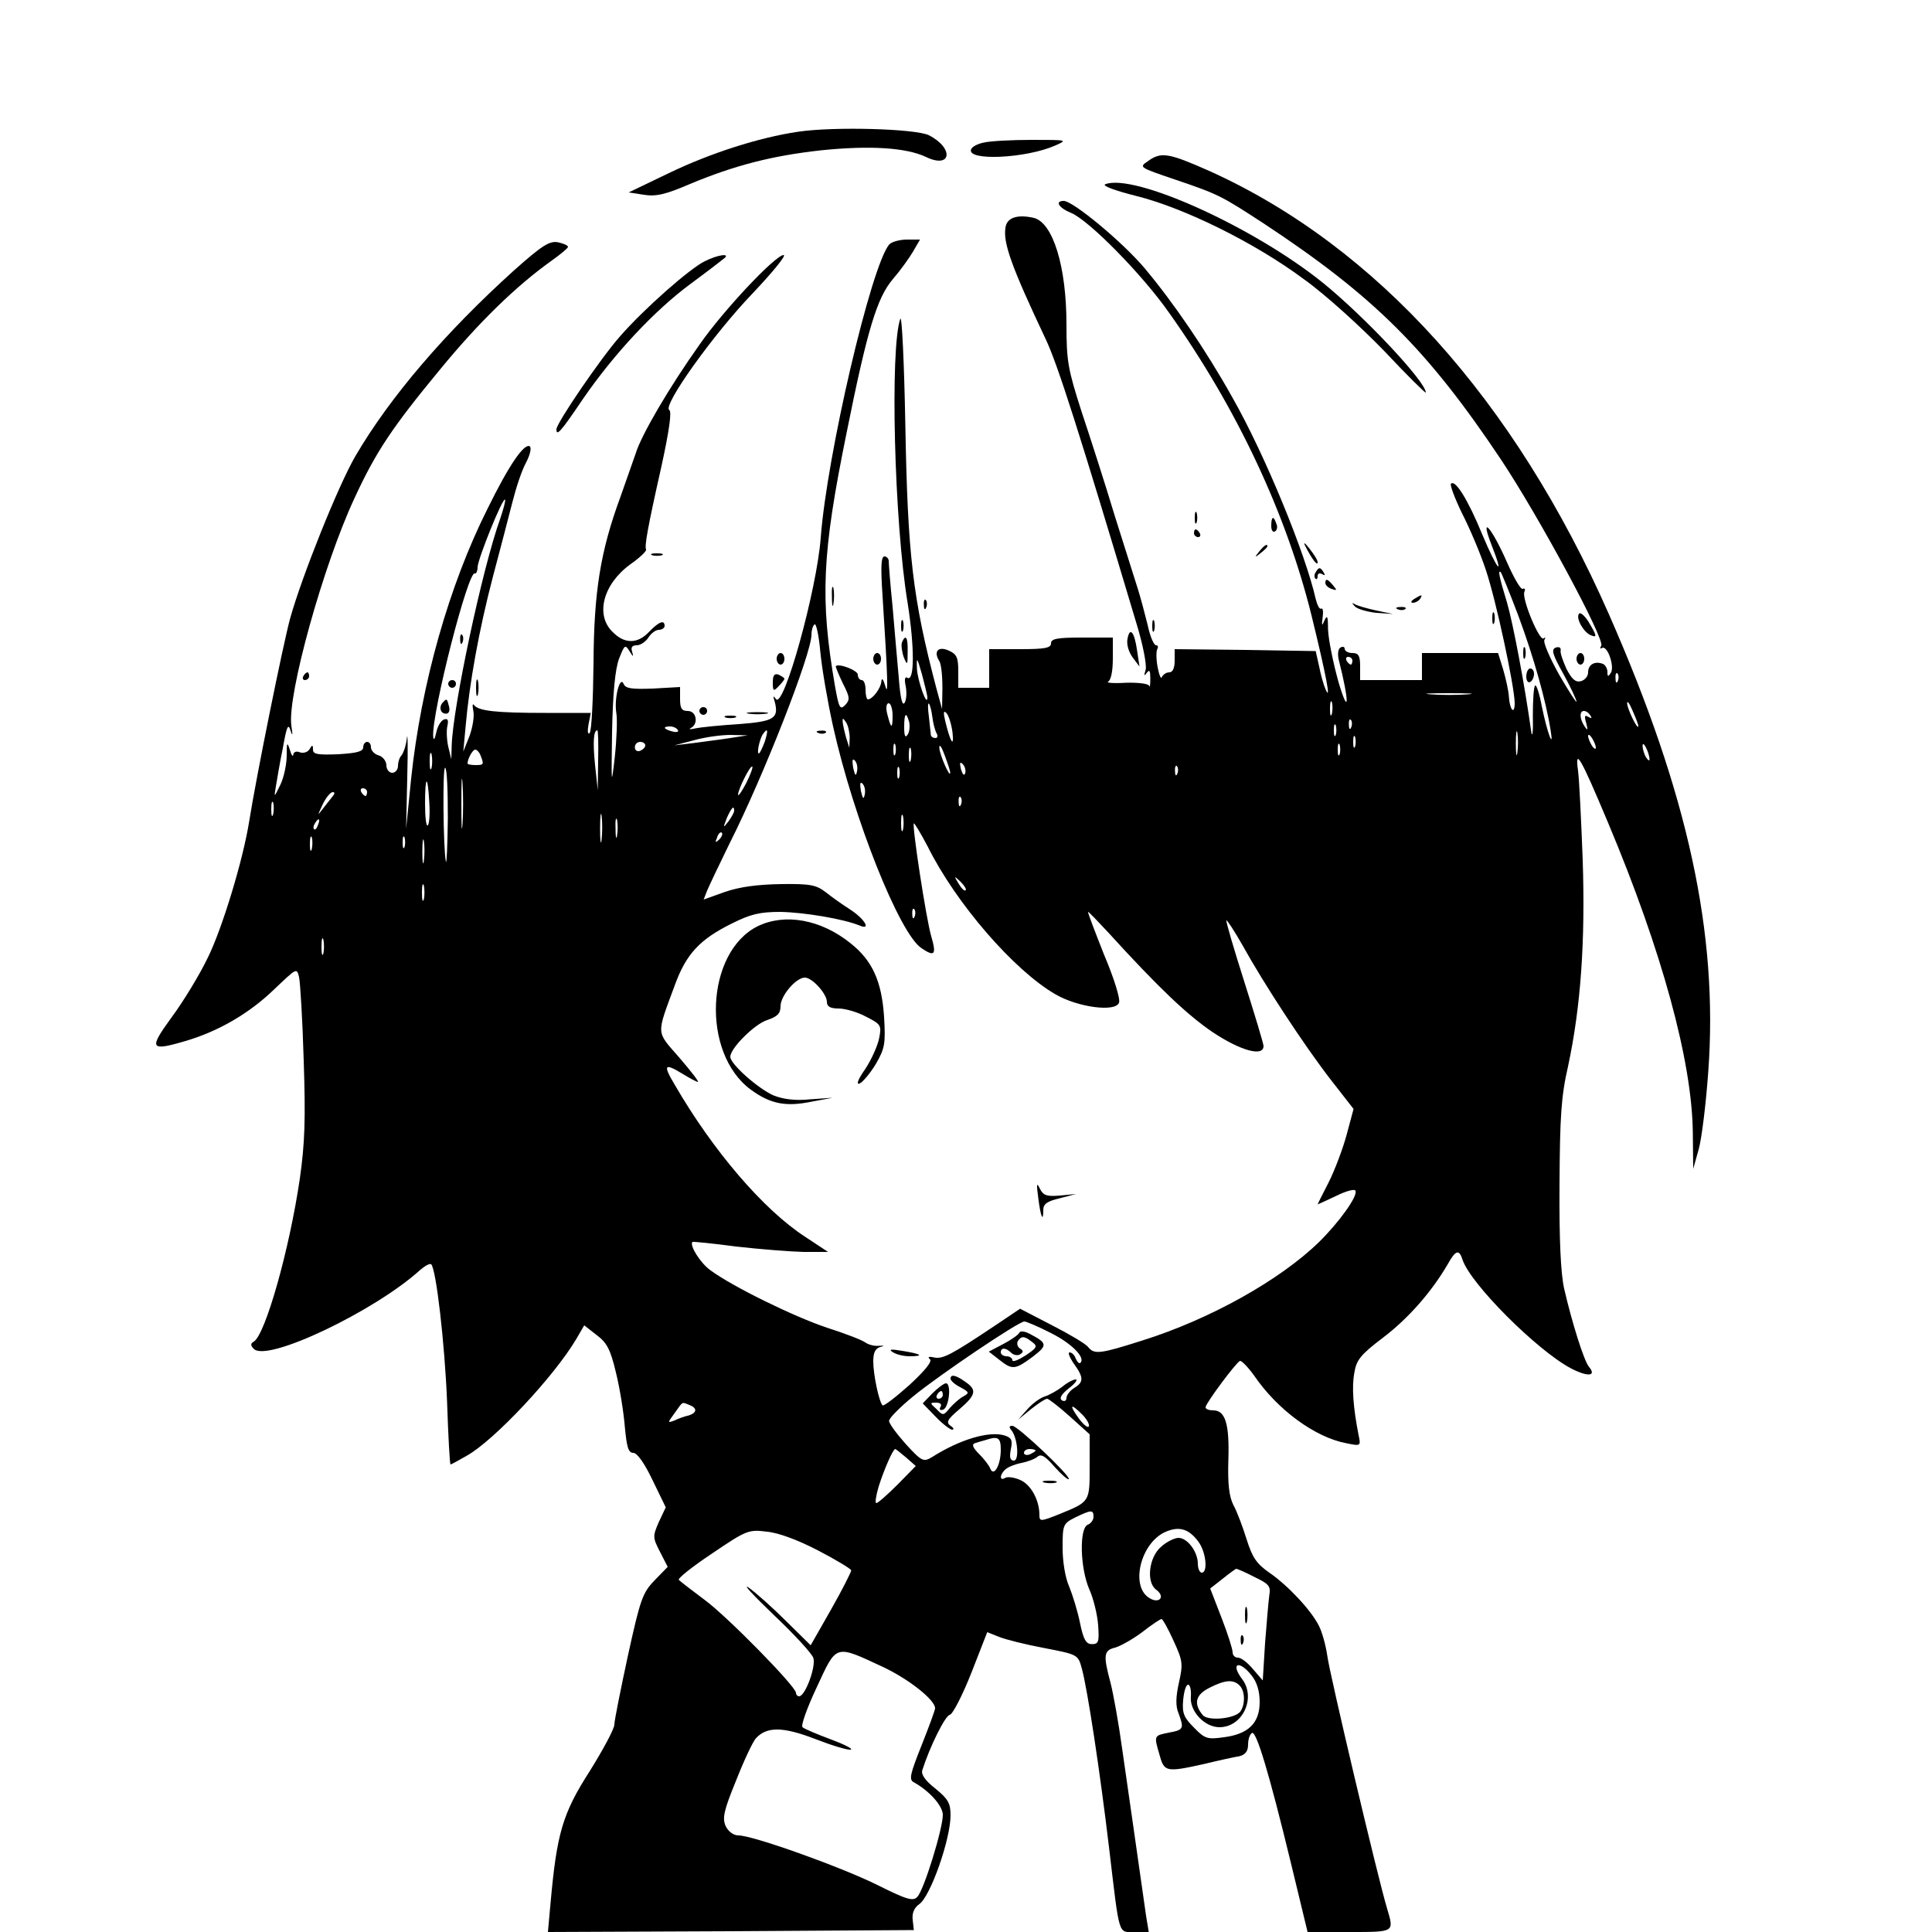
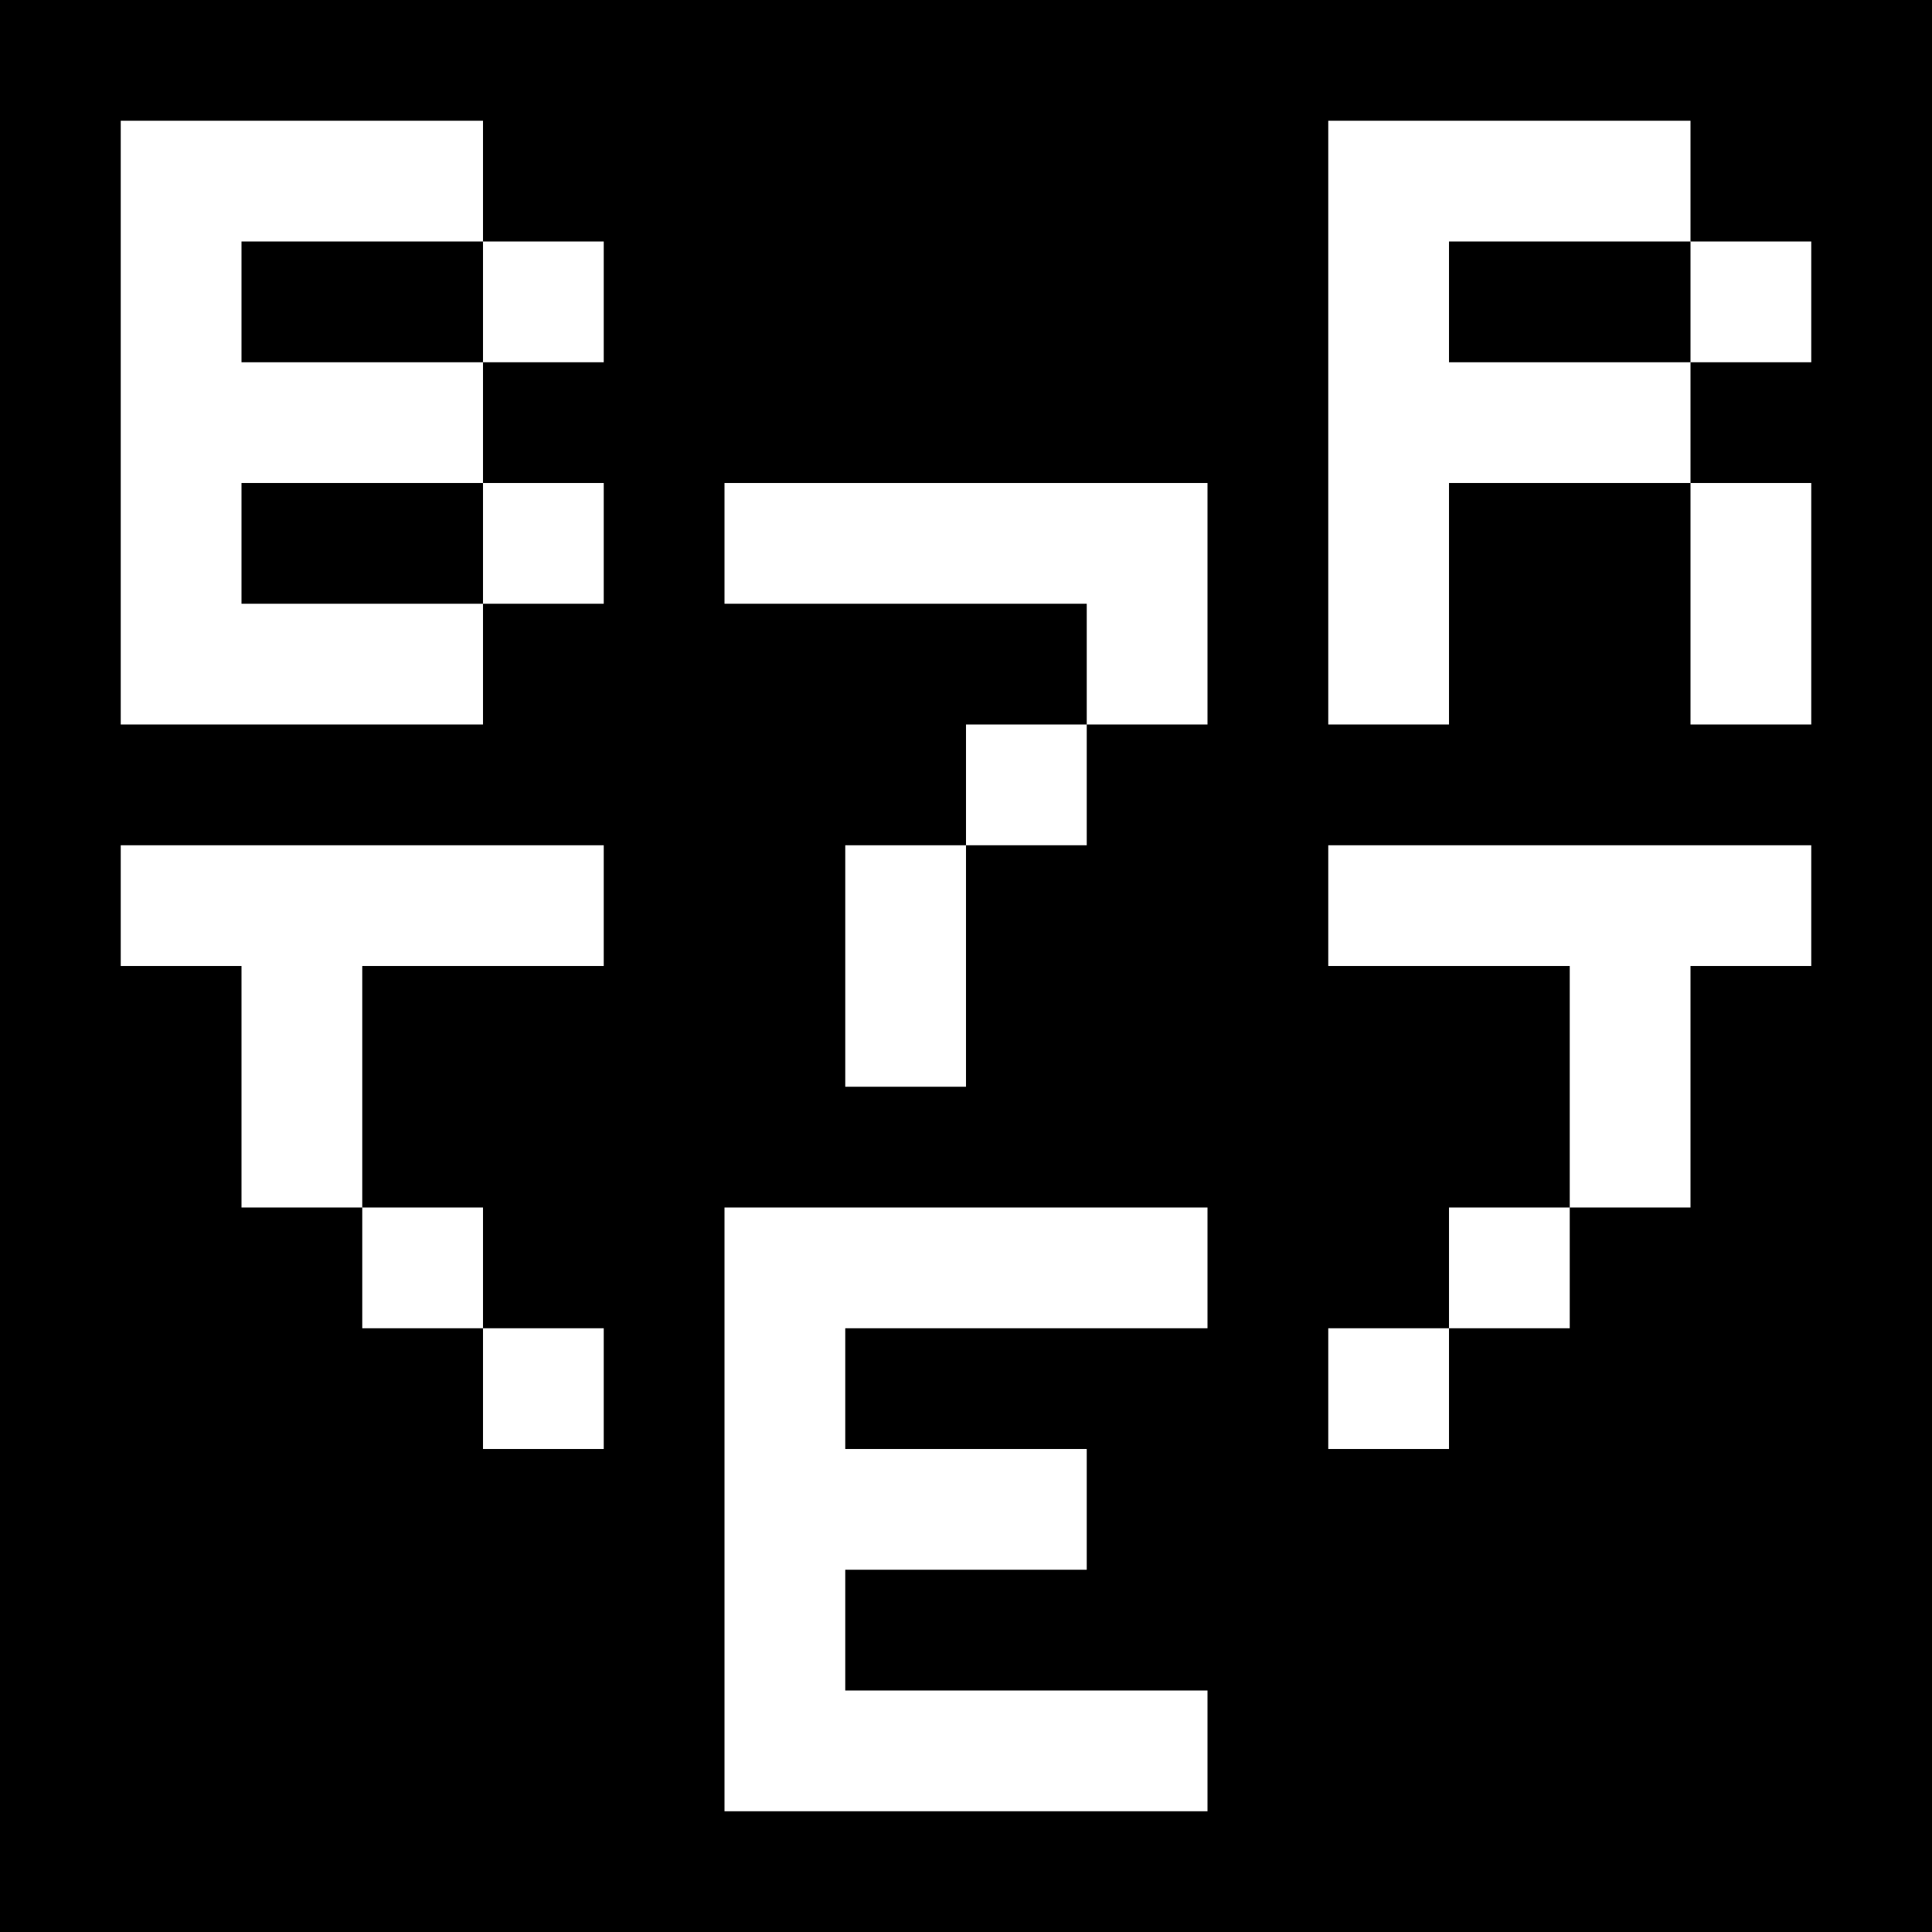
- <svg xmlns="http://www.w3.org/2000/svg" version="1.0" width="500pt" height="500pt" viewBox="0 0 500 500" preserveAspectRatio="xMidYMid meet">
-   <g transform="translate(0,500) scale(0.1,-0.1)" fill="#000000" stroke="none">
-     <path d="M2065 4659 c-101 -15 -226 -55 -334 -107 l-104 -50 39 -6 c31 -5 55 0 120 28 115 48 212 73 339 87 126 13 220 7 271 -17 66 -32 74 22 8 56 -35 17 -246 23 -339 9z" />
-     <path d="M2546 4631 c-16 -3 -31 -11 -33 -18 -10 -30 141 -23 217 10 34 15 33 15 -60 15 -52 0 -108 -3 -124 -7z" />
-     <path d="M2971 4583 c-24 -16 -23 -16 71 -48 112 -38 119 -42 228 -113 285 -188 424 -326 615 -612 99 -149 269 -465 259 -481 -4 -7 -3 -9 2 -6 14 8 33 -48 23 -64 -7 -11 -9 -11 -9 2 0 9 -6 19 -12 21 -21 8 -38 -2 -38 -22 0 -10 -8 -20 -19 -23 -14 -3 -23 5 -37 32 -9 20 -17 42 -15 48 1 7 -4 10 -13 7 -12 -5 -8 -18 20 -68 19 -35 34 -67 34 -72 0 -4 -20 27 -45 70 -24 43 -42 84 -38 90 3 6 3 8 -2 4 -10 -10 -57 102 -50 120 3 7 1 11 -4 8 -5 -3 -23 28 -41 69 -39 89 -72 127 -40 45 35 -89 15 -66 -24 27 -37 90 -70 143 -81 131 -3 -3 10 -38 29 -77 20 -39 48 -105 62 -148 26 -78 73 -297 74 -342 0 -33 -13 -18 -15 16 -1 16 -8 47 -15 71 l-13 42 -99 0 -98 0 0 -35 0 -35 -80 0 -80 0 0 35 c0 28 -4 35 -20 35 -11 0 -20 5 -20 11 0 5 -5 7 -11 3 -6 -3 -8 -17 -4 -33 27 -106 27 -150 -1 -56 -14 50 -26 110 -27 135 0 34 -2 40 -9 25 -7 -17 -8 -15 -5 7 2 15 1 25 -4 23 -4 -3 -10 9 -14 25 -26 116 -131 373 -216 522 -68 122 -153 246 -226 333 -57 68 -186 175 -210 175 -24 0 -13 -18 19 -31 46 -19 184 -159 254 -259 176 -248 303 -520 368 -782 39 -159 51 -225 37 -193 -5 11 -13 38 -17 60 l-9 40 -182 3 -183 2 0 -30 c0 -19 -5 -30 -14 -30 -8 0 -16 -6 -19 -12 -2 -7 -7 4 -11 25 -4 20 -4 42 -1 47 3 6 2 10 -3 10 -6 0 -16 24 -22 53 -7 28 -18 70 -25 92 -7 22 -34 108 -60 190 -25 83 -64 204 -86 270 -35 109 -39 130 -39 225 0 151 -35 263 -84 276 -43 10 -71 1 -74 -26 -6 -39 16 -101 103 -285 32 -66 90 -250 236 -738 17 -55 27 -108 24 -120 -5 -16 -4 -18 3 -8 7 9 9 5 9 -15 0 -16 -1 -24 -3 -19 -2 6 -30 9 -61 8 -32 -2 -52 0 -45 3 7 4 12 26 12 60 l0 54 -80 0 c-64 0 -80 -3 -80 -15 0 -12 -16 -15 -80 -15 l-80 0 0 -50 0 -50 -40 0 -40 0 0 43 c0 35 -4 44 -24 53 -28 13 -41 -2 -25 -27 5 -8 8 -39 8 -69 l-1 -55 -15 55 c-61 232 -74 344 -80 680 -3 162 -9 286 -13 275 -27 -75 -16 -525 19 -736 18 -114 18 -205 -1 -193 -6 4 -8 -4 -4 -22 3 -16 2 -35 -3 -43 -6 -9 -11 13 -15 65 -4 43 -11 126 -16 184 -6 58 -10 111 -10 118 0 6 -5 12 -11 12 -9 0 -10 -28 -5 -102 14 -217 15 -264 7 -233 -5 17 -9 22 -10 12 -1 -18 -23 -47 -35 -47 -3 0 -6 11 -6 25 0 14 -4 25 -10 25 -5 0 -10 6 -10 14 0 11 -49 30 -57 22 -1 -1 7 -21 18 -44 19 -37 19 -43 6 -57 -13 -13 -16 -7 -26 49 -39 226 -34 342 30 656 54 269 79 350 120 398 19 22 42 54 52 71 l18 31 -34 0 c-19 0 -40 -6 -46 -13 -47 -57 -161 -545 -177 -759 -10 -134 -96 -445 -116 -417 -7 10 -8 8 -3 -7 11 -43 -1 -51 -93 -58 -48 -3 -98 -8 -112 -11 -14 -3 -19 -3 -12 1 20 10 15 44 -8 44 -16 0 -20 7 -20 31 l0 31 -70 -4 c-55 -2 -71 0 -76 12 -10 23 -25 -38 -19 -75 3 -16 1 -68 -4 -115 -9 -78 -9 -73 -7 65 2 102 8 163 18 190 14 36 16 38 27 20 10 -16 11 -16 7 -2 -4 12 0 17 12 17 9 0 23 9 30 20 7 11 19 20 27 20 8 0 15 5 15 10 0 17 -15 11 -40 -15 -30 -32 -64 -32 -95 0 -45 44 -24 124 47 175 24 17 42 34 40 38 -4 9 3 52 40 216 20 92 27 141 20 145 -18 11 115 197 216 302 52 55 88 99 80 99 -21 0 -155 -142 -217 -231 -79 -111 -152 -236 -166 -283 -8 -22 -25 -72 -39 -111 -52 -141 -69 -245 -70 -432 -1 -94 -5 -175 -10 -180 -5 -5 -6 5 -3 22 l6 30 -117 0 c-128 0 -173 5 -185 20 -4 6 -5 -1 -2 -15 3 -14 -2 -43 -10 -65 l-16 -40 6 65 c10 114 35 251 70 385 19 72 42 159 51 195 9 36 24 82 35 102 11 21 15 39 10 43 -15 8 -54 -49 -109 -161 -100 -199 -172 -454 -198 -699 l-13 -130 3 135 c2 74 1 119 -1 100 -2 -19 -9 -39 -14 -45 -5 -5 -9 -17 -9 -27 0 -10 -7 -18 -15 -18 -8 0 -15 9 -15 19 0 11 -9 23 -20 26 -11 3 -20 13 -20 21 0 8 -4 14 -10 14 -5 0 -10 -6 -10 -14 0 -11 -17 -15 -65 -18 -53 -2 -65 0 -65 12 0 13 -2 13 -9 1 -5 -8 -16 -11 -25 -8 -9 4 -16 1 -17 -6 -1 -7 -5 -1 -9 13 -7 21 -8 19 -8 -15 0 -22 -7 -56 -16 -75 -17 -35 -17 -35 -12 -5 3 17 10 61 18 99 10 57 14 65 20 45 5 -16 6 -12 2 13 -11 79 83 417 164 590 55 119 97 182 221 332 101 123 197 216 288 281 24 17 43 33 43 36 0 4 -12 9 -26 12 -22 4 -41 -8 -114 -73 -176 -159 -320 -326 -410 -480 -44 -75 -139 -312 -169 -420 -18 -65 -88 -411 -106 -525 -16 -101 -70 -278 -107 -353 -22 -46 -65 -116 -94 -155 -59 -81 -56 -88 33 -62 87 25 168 72 233 135 58 55 58 56 64 31 3 -14 9 -111 12 -216 5 -152 3 -213 -10 -305 -27 -184 -89 -403 -119 -422 -9 -5 -9 -10 0 -19 35 -35 313 98 430 204 13 11 25 18 29 15 13 -14 35 -206 41 -355 3 -90 7 -163 9 -163 2 0 20 10 41 22 72 40 227 206 284 302 l21 36 32 -25 c27 -20 36 -38 50 -97 10 -40 20 -103 23 -140 5 -53 9 -68 22 -68 10 0 29 -27 50 -71 l34 -70 -18 -38 c-16 -37 -16 -40 3 -77 l20 -39 -34 -35 c-31 -32 -37 -49 -69 -195 -19 -88 -35 -168 -35 -178 0 -11 -29 -65 -64 -121 -70 -109 -85 -161 -101 -339 l-7 -77 473 2 474 3 -3 27 c-2 17 4 31 17 40 29 20 81 168 81 230 0 31 -6 42 -39 69 -26 20 -38 37 -34 48 19 60 59 141 71 143 8 2 33 51 56 109 l41 105 30 -12 c17 -7 69 -20 117 -29 88 -17 88 -17 98 -54 15 -56 47 -268 70 -461 28 -235 23 -220 66 -220 l37 0 -7 42 c-18 128 -47 328 -62 433 -9 66 -23 143 -30 170 -19 71 -18 84 12 91 14 4 46 22 70 40 24 19 47 34 50 34 3 0 17 -25 31 -56 24 -52 25 -60 14 -109 -8 -36 -9 -60 -1 -79 15 -40 13 -43 -25 -50 -39 -8 -39 -7 -24 -58 12 -44 17 -45 116 -23 37 9 78 18 91 20 15 4 22 13 22 30 0 13 4 26 10 30 11 7 44 -102 101 -337 l43 -178 108 0 c118 0 116 -1 98 60 -23 75 -149 608 -155 655 -4 28 -14 63 -22 78 -20 40 -80 104 -128 137 -33 23 -44 39 -59 87 -10 32 -25 72 -34 88 -11 22 -15 54 -13 117 3 93 -8 128 -39 128 -11 0 -20 3 -20 8 0 10 79 116 89 120 4 1 20 -15 36 -37 61 -90 159 -161 239 -176 38 -8 38 -7 32 21 -14 71 -18 125 -11 161 5 33 16 47 74 91 66 50 126 119 167 189 21 38 30 41 39 13 20 -62 192 -234 280 -281 44 -23 68 -21 47 4 -13 16 -44 115 -64 202 -9 40 -13 129 -12 270 1 173 4 227 22 305 33 154 45 323 38 535 -4 105 -9 208 -12 230 -9 63 7 34 78 -135 139 -331 217 -616 219 -801 l1 -94 14 50 c8 28 19 118 25 202 26 356 -52 717 -257 1183 -245 556 -602 952 -1033 1147 -106 47 -126 51 -160 26z m-1676 -924 c-47 -130 -123 -489 -126 -588 l-1 -36 -8 33 c-4 18 -5 43 -2 54 3 15 1 19 -9 16 -8 -3 -17 -18 -20 -34 -4 -18 -7 -22 -8 -9 -3 63 91 431 108 421 3 -2 7 6 7 17 2 24 65 180 71 174 2 -2 -4 -24 -12 -48z m2635 -254 c39 -105 71 -219 83 -295 9 -54 -9 -6 -23 63 -6 32 -14 56 -17 53 -4 -3 -6 -39 -6 -78 1 -40 -1 -59 -4 -43 -17 122 -47 281 -63 336 -20 65 -24 86 -16 78 2 -2 23 -53 46 -114z m-1774 -285 c53 -238 172 -537 229 -574 34 -23 39 -17 25 31 -13 44 -50 286 -45 292 2 1 18 -26 36 -60 73 -147 223 -320 330 -382 58 -34 156 -47 165 -22 4 9 -13 64 -39 125 -24 61 -43 110 -41 110 2 0 25 -24 51 -52 132 -145 205 -214 271 -259 72 -48 132 -65 132 -36 0 6 -23 82 -50 167 -27 85 -48 156 -46 158 2 1 21 -28 42 -65 56 -101 159 -258 227 -346 l60 -77 -18 -67 c-10 -37 -31 -92 -46 -122 -16 -31 -29 -57 -29 -58 0 0 21 9 48 22 26 13 49 19 50 13 6 -14 -43 -82 -95 -133 -101 -98 -281 -199 -456 -254 -110 -35 -125 -37 -141 -17 -6 8 -48 33 -93 56 l-83 43 -67 -45 c-111 -74 -133 -86 -156 -81 -13 3 -17 1 -11 -4 8 -5 -9 -27 -52 -67 -36 -32 -67 -56 -70 -53 -9 9 -24 79 -24 114 0 22 5 33 18 37 12 3 11 4 -4 3 -11 -1 -27 3 -35 9 -8 6 -52 23 -99 38 -84 28 -244 106 -302 149 -26 19 -54 64 -46 73 2 1 53 -4 113 -12 61 -7 139 -13 174 -14 l64 0 -59 39 c-108 70 -239 223 -338 394 -31 52 -27 57 22 27 18 -11 35 -20 38 -20 4 0 -18 28 -48 63 -61 70 -60 56 -11 189 29 79 64 117 147 158 48 24 72 30 125 30 62 -1 163 -18 205 -35 32 -14 14 17 -25 42 -19 12 -47 32 -62 44 -25 19 -40 22 -116 21 -60 -1 -106 -7 -144 -20 l-56 -20 9 23 c5 12 31 67 58 122 88 174 212 491 212 540 0 11 3 23 8 27 4 4 11 -27 15 -71 4 -43 19 -130 33 -193z m244 75 c0 -28 -26 45 -27 75 -1 31 0 30 13 -15 7 -27 14 -54 14 -60z m1100 95 c0 -5 -2 -10 -4 -10 -3 0 -8 5 -11 10 -3 6 -1 10 4 10 6 0 11 -4 11 -10z m687 -52 c-3 -8 -6 -5 -6 6 -1 11 2 17 5 13 3 -3 4 -12 1 -19z m-389 -35 c-27 -2 -69 -2 -95 0 -27 2 -5 3 47 3 52 0 74 -1 48 -3z m-351 -50 c-3 -10 -5 -4 -5 12 0 17 2 24 5 18 2 -7 2 -21 0 -30z m793 -32 c-1 -13 -29 45 -29 59 0 8 6 0 14 -19 8 -18 15 -36 15 -40z m-1930 27 c0 -36 -4 -35 -14 5 -4 16 -2 27 4 27 5 0 10 -14 10 -32z m103 -4 c2 -17 7 -35 11 -42 4 -7 2 -12 -3 -12 -6 0 -11 3 -12 8 0 4 -3 25 -5 47 -3 21 -3 37 0 34 3 -3 7 -19 9 -35z m52 -39 c5 -43 -6 -25 -19 30 -5 21 -4 27 3 20 6 -6 13 -28 16 -50z m1651 43 c5 -7 3 -8 -6 -3 -9 6 -10 1 -5 -16 5 -19 4 -21 -4 -9 -13 19 -14 40 -2 40 6 0 13 -5 17 -12z m-1763 -17 c2 -10 1 -25 -4 -32 -6 -10 -9 -4 -9 19 0 36 5 42 13 13z m-154 -41 l-1 -25 -8 25 c-4 14 -8 32 -9 40 -1 13 0 13 9 0 5 -8 9 -26 9 -40z m1298 28 c-3 -8 -6 -5 -6 6 -1 11 2 17 5 13 3 -3 4 -12 1 -19z m-40 -20 c-3 -7 -5 -2 -5 12 0 14 2 19 5 13 2 -7 2 -19 0 -25z m-1703 13 c4 -5 -3 -7 -14 -4 -23 6 -26 13 -6 13 8 0 17 -4 20 -9z m2173 -58 c-2 -16 -4 -5 -4 22 0 28 2 40 4 28 2 -13 2 -35 0 -50z m-2379 -20 l-1 -78 -7 65 c-6 60 -4 90 6 90 2 0 3 -35 2 -77z m431 47 c-6 -16 -13 -30 -15 -30 -6 0 1 33 9 48 14 21 16 13 6 -18z m-89 10 c-25 -4 -67 -9 -95 -13 l-50 -6 50 13 c28 8 70 14 95 14 l45 -1 -45 -7z m1617 -22 c-3 -7 -5 -2 -5 12 0 14 2 19 5 13 2 -7 2 -19 0 -25z m623 -3 c0 -5 -5 -3 -10 5 -5 8 -10 20 -10 25 0 6 5 3 10 -5 5 -8 10 -19 10 -25z m-2460 6 c0 -5 -6 -11 -13 -14 -8 -3 -14 1 -14 9 0 8 6 14 14 14 7 0 13 -4 13 -9z m647 -23 c-3 -7 -5 -2 -5 12 0 14 2 19 5 13 2 -7 2 -19 0 -25z m142 -48 c0 -15 -28 48 -28 65 0 11 6 2 14 -20 8 -22 15 -42 14 -45z m1008 48 c-3 -7 -5 -2 -5 12 0 14 2 19 5 13 2 -7 2 -19 0 -25z m802 -13 c0 -5 -4 -3 -9 5 -5 8 -9 22 -9 30 0 16 17 -16 18 -35z m-1912 -2 c-3 -10 -5 -4 -5 12 0 17 2 24 5 18 2 -7 2 -21 0 -30z m-1240 -20 c-3 -10 -5 -2 -5 17 0 19 2 27 5 18 2 -10 2 -26 0 -35z m127 31 c9 -23 8 -24 -14 -24 -11 0 -20 2 -20 4 0 12 13 36 20 36 4 0 11 -7 14 -16z m974 -40 c-3 -14 -5 -12 -10 9 -3 19 -2 25 4 19 6 -6 8 -18 6 -28z m280 -5 c-3 -8 -7 -3 -11 10 -4 17 -3 21 5 13 5 -5 8 -16 6 -23z m-1339 -117 c-1 -70 -3 -120 -5 -112 -7 32 -9 248 -2 243 5 -2 7 -61 7 -131z m38 -14 c-2 -29 -3 -6 -3 52 0 58 1 81 3 53 2 -29 2 -77 0 -105z m734 105 c-11 -21 -20 -34 -21 -30 0 14 32 78 37 73 2 -2 -5 -21 -16 -43z m396 15 c-3 -7 -5 -2 -5 12 0 14 2 19 5 13 2 -7 2 -19 0 -25z m720 10 c-3 -8 -6 -5 -6 6 -1 11 2 17 5 13 3 -3 4 -12 1 -19z m-1936 -75 c2 -29 0 -56 -4 -59 -4 -4 -7 21 -7 56 0 75 7 77 11 3z m1127 21 c-3 -14 -5 -12 -10 9 -3 19 -2 25 4 19 6 -6 8 -18 6 -28z m-1288 6 c0 -5 -2 -10 -4 -10 -3 0 -8 5 -11 10 -3 6 -1 10 4 10 6 0 11 -4 11 -10z m-90 -12 c-6 -7 -17 -22 -26 -33 -13 -17 -12 -15 1 13 8 17 20 32 26 32 6 0 6 -4 -1 -12z m1627 -20 c-3 -8 -6 -5 -6 6 -1 11 2 17 5 13 3 -3 4 -12 1 -19z m-1780 -25 c-3 -10 -5 -4 -5 12 0 17 2 24 5 18 2 -7 2 -21 0 -30z m850 -65 c-2 -18 -4 -6 -4 27 0 33 2 48 4 33 2 -15 2 -42 0 -60z m343 74 c0 -5 -7 -17 -15 -28 -14 -18 -14 -17 -4 9 12 27 19 34 19 19z m437 -49 c-3 -10 -5 -2 -5 17 0 19 2 27 5 18 2 -10 2 -26 0 -35z m-740 -15 c-2 -13 -4 -5 -4 17 -1 22 1 32 4 23 2 -10 2 -28 0 -40z m-774 27 c-3 -9 -8 -14 -10 -11 -3 3 -2 9 2 15 9 16 15 13 8 -4z m1038 -38 c-10 -9 -11 -8 -5 6 3 10 9 15 12 12 3 -3 0 -11 -7 -18z m-1054 -24 c-3 -10 -5 -4 -5 12 0 17 2 24 5 18 2 -7 2 -21 0 -30z m240 5 c-3 -7 -5 -2 -5 12 0 14 2 19 5 13 2 -7 2 -19 0 -25z m50 -35 c-2 -16 -4 -5 -4 22 0 28 2 40 4 28 2 -13 2 -35 0 -50z m1402 -77 c-3 -3 -11 5 -18 17 -13 21 -12 21 5 5 10 -10 16 -20 13 -22z m-1402 -23 c-3 -10 -5 -2 -5 17 0 19 2 27 5 18 2 -10 2 -26 0 -35z m1270 -45 c-3 -8 -6 -5 -6 6 -1 11 2 17 5 13 3 -3 4 -12 1 -19z m-1530 -95 c-3 -10 -5 -2 -5 17 0 19 2 27 5 18 2 -10 2 -26 0 -35z m1883 -983 c54 -27 90 -64 76 -77 -3 -3 -8 2 -12 11 -3 9 -10 16 -16 16 -5 0 0 -13 11 -29 26 -36 26 -48 1 -63 -11 -7 -20 -19 -20 -26 0 -7 -5 -10 -12 -6 -7 5 -2 15 18 31 16 12 24 23 18 23 -6 0 -22 -8 -35 -19 -13 -10 -33 -21 -45 -25 -11 -3 -32 -18 -45 -33 l-24 -27 33 27 c19 15 37 27 42 27 4 0 31 -21 59 -46 l51 -46 0 -83 c0 -92 1 -91 -77 -123 -50 -20 -53 -20 -53 -3 0 39 -22 79 -50 91 -16 7 -34 9 -39 5 -15 -9 -14 10 2 23 7 6 25 13 41 16 15 3 34 10 41 16 9 8 20 2 44 -26 18 -20 34 -34 37 -32 6 7 -132 138 -146 138 -9 0 -9 -4 -2 -12 16 -21 20 -78 6 -78 -10 0 -12 9 -8 29 5 24 2 30 -16 36 -39 12 -114 -9 -188 -56 -22 -13 -26 -12 -68 34 -24 27 -44 54 -43 60 0 7 28 35 62 63 67 55 273 194 288 194 5 0 36 -13 69 -30z m-936 -186 c21 -8 20 -20 -1 -27 -10 -2 -27 -8 -37 -13 -19 -7 -19 -7 0 19 22 31 18 29 38 21z m1017 -25 c11 -11 19 -25 17 -30 -2 -6 -14 4 -26 20 -26 36 -22 41 9 10z m-211 -91 c0 -40 -18 -71 -27 -49 -3 8 -16 25 -29 38 -16 16 -20 25 -11 28 6 2 19 6 27 8 33 11 40 7 40 -25z m-245 -20 l25 -22 -47 -48 c-26 -26 -51 -48 -55 -48 -4 0 -1 19 6 43 14 44 37 97 43 97 1 0 14 -10 28 -22z m335 18 c0 -2 -7 -6 -15 -10 -8 -3 -15 -1 -15 4 0 6 7 10 15 10 8 0 15 -2 15 -4z m150 -171 c0 -9 -7 -18 -15 -21 -22 -9 -20 -111 4 -167 11 -24 21 -66 23 -93 3 -43 1 -49 -16 -49 -15 0 -22 11 -31 55 -6 30 -19 72 -28 94 -10 22 -17 64 -17 100 0 60 1 63 33 79 41 20 47 20 47 2z m270 -63 c21 -26 27 -82 10 -82 -5 0 -10 10 -10 23 0 31 -27 67 -50 67 -10 0 -31 -10 -45 -23 -32 -27 -39 -92 -13 -111 26 -19 7 -39 -20 -20 -46 32 -20 138 41 168 36 17 62 11 87 -22z m-982 -25 c46 -24 84 -47 85 -51 0 -4 -23 -50 -52 -101 l-53 -93 -64 63 c-35 35 -79 74 -96 86 -18 12 11 -19 64 -70 53 -50 100 -101 103 -112 7 -22 -21 -99 -37 -99 -4 0 -8 4 -8 9 0 16 -177 197 -237 241 -32 24 -62 47 -66 51 -5 3 34 34 85 68 90 61 95 63 143 57 31 -3 81 -22 133 -49z m1128 -68 c38 -18 43 -24 39 -47 -2 -15 -7 -71 -11 -124 l-6 -97 -25 29 c-14 17 -31 30 -39 30 -8 0 -14 6 -14 14 0 8 -13 49 -29 90 l-29 75 32 25 c17 14 33 25 35 26 3 0 24 -9 47 -21z m-961 -233 c66 -31 135 -85 135 -107 0 -5 -16 -48 -35 -96 -29 -73 -33 -88 -21 -95 42 -23 76 -62 76 -85 0 -36 -49 -195 -66 -212 -11 -12 -26 -8 -106 32 -96 47 -320 127 -357 127 -13 0 -26 10 -33 24 -9 21 -5 40 27 118 20 51 43 100 51 109 28 31 70 31 155 -2 44 -17 84 -29 91 -27 6 2 -18 14 -53 27 -35 13 -68 27 -72 31 -5 4 12 51 37 104 52 112 46 110 171 52z m954 -22 c14 -17 21 -41 21 -69 0 -54 -29 -83 -93 -91 -42 -6 -49 -4 -77 25 -26 26 -31 37 -28 71 2 22 7 40 13 40 5 0 8 -14 7 -30 -4 -38 35 -80 74 -80 60 0 95 76 59 124 -32 42 -8 51 24 10z m-31 -26 c14 -14 15 -47 3 -66 -12 -20 -84 -27 -98 -11 -25 30 -19 53 17 71 41 21 62 22 78 6z" />
-     <path d="M1191 3344 c0 -11 3 -14 6 -6 3 7 2 16 -1 19 -3 4 -6 -2 -5 -13z" />
-     <path d="M1160 3230 c0 -5 5 -10 10 -10 6 0 10 5 10 10 0 6 -4 10 -10 10 -5 0 -10 -4 -10 -10z" />
-     <path d="M1147 3183 c-12 -11 -8 -30 7 -30 8 0 11 8 8 19 -5 20 -6 21 -15 11z" />
-     <path d="M3942 3310 c0 -14 2 -19 5 -12 2 6 2 18 0 25 -3 6 -5 1 -5 -13z" />
-     <path d="M3950 3249 c0 -11 5 -17 10 -14 6 3 10 13 10 21 0 8 -4 14 -10 14 -5 0 -10 -9 -10 -21z" />
-     <path d="M2118 3103 c7 -3 16 -2 19 1 4 3 -2 6 -13 5 -11 0 -14 -3 -6 -6z" />
-     <path d="M1961 2603 c-135 -67 -147 -328 -18 -423 51 -37 90 -45 158 -31 l54 10 -58 -4 c-39 -4 -69 0 -95 10 -39 17 -112 81 -112 100 0 22 62 84 95 95 27 9 35 17 35 36 0 27 40 74 63 74 19 0 57 -42 57 -63 0 -12 9 -17 30 -17 17 0 49 -9 71 -21 39 -20 41 -22 34 -57 -4 -19 -20 -55 -36 -79 -19 -27 -24 -41 -14 -37 8 4 27 26 42 51 23 40 25 52 21 121 -6 92 -30 146 -87 191 -77 62 -170 78 -240 44z" />
-     <path d="M2687 1900 c6 -49 13 -65 13 -32 0 16 9 23 43 31 l42 11 -41 -4 c-35 -3 -44 0 -53 18 -8 17 -9 12 -4 -24z" />
-     <path d="M2310 1501 c8 -6 28 -11 44 -11 39 0 31 6 -19 14 -29 5 -36 4 -25 -3z" />
-     <path d="M2638 1551 c-2 -5 -20 -18 -41 -29 l-38 -20 27 -21 c34 -27 41 -26 87 8 39 30 38 35 -10 60 -12 6 -23 7 -25 2z m33 -24 c15 -11 13 -15 -17 -35 -19 -12 -34 -18 -34 -12 0 5 -7 10 -15 10 -8 0 -15 5 -15 10 0 13 13 13 27 -1 6 -6 17 -8 23 -4 9 6 9 9 0 15 -7 4 -9 13 -6 19 9 14 17 14 37 -2z" />
-     <path d="M2460 1432 c0 -5 11 -15 25 -22 24 -13 24 -15 8 -24 -10 -5 -25 -19 -35 -30 -16 -20 -18 -20 -34 -3 -18 16 -18 17 -1 17 11 0 15 -5 11 -11 -4 -7 -1 -10 7 -7 15 5 22 68 7 68 -5 0 -21 -12 -35 -26 l-25 -26 33 -34 c18 -19 38 -34 43 -34 6 0 4 5 -4 10 -12 9 -9 16 23 43 43 37 46 50 15 71 -25 18 -38 20 -38 8z m-20 -42 c0 -5 -5 -10 -11 -10 -5 0 -7 5 -4 10 3 6 8 10 11 10 2 0 4 -4 4 -10z" />
-     <path d="M2703 1163 c9 -2 23 -2 30 0 6 3 -1 5 -18 5 -16 0 -22 -2 -12 -5z" />
-     <path d="M3222 820 c0 -19 2 -27 5 -17 2 9 2 25 0 35 -3 9 -5 1 -5 -18z" />
-     <path d="M3211 754 c0 -11 3 -14 6 -6 3 7 2 16 -1 19 -3 4 -6 -2 -5 -13z" />
-     <path d="M2860 4523 c-8 -4 28 -17 80 -30 125 -31 309 -122 435 -216 56 -40 148 -124 208 -186 59 -63 107 -110 107 -107 0 28 -158 196 -265 283 -179 145 -491 286 -565 256z" />
-     <path d="M1824 4324 c-39 -19 -157 -123 -219 -194 -49 -55 -165 -225 -165 -241 0 -19 11 -7 69 79 80 116 184 228 279 298 42 31 81 61 87 66 15 13 -17 9 -51 -8z" />
-     <path d="M3092 3660 c0 -14 2 -19 5 -12 2 6 2 18 0 25 -3 6 -5 1 -5 -13z" />
-     <path d="M3290 3639 c0 -11 4 -18 10 -14 5 3 7 12 3 20 -7 21 -13 19 -13 -6z" />
-     <path d="M3090 3620 c0 -5 5 -10 11 -10 5 0 7 5 4 10 -3 6 -8 10 -11 10 -2 0 -4 -4 -4 -10z" />
-     <path d="M3379 3585 c17 -33 31 -51 31 -40 0 6 -10 21 -21 35 -13 17 -17 18 -10 5z" />
-     <path d="M3259 3573 c-13 -16 -12 -17 4 -4 9 7 17 15 17 17 0 8 -8 3 -21 -13z" />
-     <path d="M1688 3563 c6 -2 18 -2 25 0 6 3 1 5 -13 5 -14 0 -19 -2 -12 -5z" />
-     <path d="M3405 3519 c-4 -6 -4 -13 -1 -16 3 -4 6 -1 6 6 0 7 5 9 12 5 7 -4 8 -3 4 4 -9 15 -13 15 -21 1z" />
-     <path d="M3430 3491 c0 -5 7 -12 16 -15 14 -5 15 -4 4 9 -14 17 -20 19 -20 6z" />
-     <path d="M2153 3455 c0 -22 2 -30 4 -17 2 12 2 30 0 40 -3 9 -5 -1 -4 -23z" />
-     <path d="M3660 3450 c-9 -6 -10 -10 -3 -10 6 0 15 5 18 10 8 12 4 12 -15 0z" />
-     <path d="M2391 3434 c0 -11 3 -14 6 -6 3 7 2 16 -1 19 -3 4 -6 -2 -5 -13z" />
-     <path d="M3506 3431 c6 -7 31 -14 55 -17 l44 -3 -43 9 c-23 5 -48 12 -55 16 -9 5 -9 4 -1 -5z" />
-     <path d="M3618 3423 c7 -3 16 -2 19 1 4 3 -2 6 -13 5 -11 0 -14 -3 -6 -6z" />
-     <path d="M3862 3400 c0 -14 2 -19 5 -12 2 6 2 18 0 25 -3 6 -5 1 -5 -13z" />
-     <path d="M4086 3411 c-8 -12 13 -48 31 -55 17 -7 16 -2 -6 35 -11 17 -22 26 -25 20z" />
-     <path d="M2332 3380 c0 -14 2 -19 5 -12 2 6 2 18 0 25 -3 6 -5 1 -5 -13z" />
-     <path d="M2982 3380 c0 -14 2 -19 5 -12 2 6 2 18 0 25 -3 6 -5 1 -5 -13z" />
-     <path d="M2918 3347 c-3 -15 3 -34 13 -48 l18 -24 -6 40 c-7 50 -19 64 -25 32z" />
-     <path d="M2334 3337 c-2 -7 0 -24 5 -38 9 -22 10 -21 10 14 1 37 -5 48 -15 24z" />
-     <path d="M2010 3295 c0 -8 5 -15 10 -15 6 0 10 7 10 15 0 8 -4 15 -10 15 -5 0 -10 -7 -10 -15z" />
-     <path d="M2260 3295 c0 -8 5 -15 10 -15 6 0 10 7 10 15 0 8 -4 15 -10 15 -5 0 -10 -7 -10 -15z" />
-     <path d="M4080 3295 c0 -8 5 -15 10 -15 6 0 10 7 10 15 0 8 -4 15 -10 15 -5 0 -10 -7 -10 -15z" />
-     <path d="M785 3250 c-3 -5 -1 -10 4 -10 6 0 11 5 11 10 0 6 -2 10 -4 10 -3 0 -8 -4 -11 -10z" />
-     <path d="M2000 3234 c0 -23 2 -24 15 -10 8 8 15 17 15 19 0 3 -7 7 -15 11 -11 4 -15 -2 -15 -20z" />
-     <path d="M1232 3220 c0 -19 2 -27 5 -17 2 9 2 25 0 35 -3 9 -5 1 -5 -18z" />
-     <path d="M1810 3160 c0 -5 5 -10 10 -10 6 0 10 5 10 10 0 6 -4 10 -10 10 -5 0 -10 -4 -10 -10z" />
-     <path d="M1938 3153 c12 -2 32 -2 45 0 12 2 2 4 -23 4 -25 0 -35 -2 -22 -4z" />
-     <path d="M1878 3143 c6 -2 18 -2 25 0 6 3 1 5 -13 5 -14 0 -19 -2 -12 -5z" />
+ <svg xmlns="http://www.w3.org/2000/svg" version="1.0" width="512pt" height="512pt" viewBox="0 0 512 512" preserveAspectRatio="xMidYMid meet">
+   <g transform="translate(0,512) scale(0.1,-0.1)" fill="#000000" stroke="none">
+     <path d="M0 2560 l0 -2560 2560 0 2560 0 0 2560 0 2560 -2560 0 -2560 0 0 -2560z m1280 2080 l0 -160 160 0 160 0 0 -160 0 -160 -160 0 -160 0 0 -160 0 -160 160 0 160 0 0 -160 0 -160 -160 0 -160 0 0 -160 0 -160 -480 0 -480 0 0 800 0 800 480 0 480 0 0 -160z m3200 0 l0 -160 160 0 160 0 0 -160 0 -160 -160 0 -160 0 0 -160 0 -160 160 0 160 0 0 -320 0 -320 -160 0 -160 0 0 320 0 320 -320 0 -320 0 0 -320 0 -320 -160 0 -160 0 0 800 0 800 480 0 480 0 0 -160z m-1280 -1120 l0 -320 -160 0 -160 0 0 -160 0 -160 -160 0 -160 0 0 -320 0 -320 -160 0 -160 0 0 320 0 320 160 0 160 0 0 160 0 160 160 0 160 0 0 160 0 160 -480 0 -480 0 0 160 0 160 640 0 640 0 0 -320z m-1600 -800 l0 -160 -320 0 -320 0 0 -320 0 -320 160 0 160 0 0 -160 0 -160 160 0 160 0 0 -160 0 -160 -160 0 -160 0 0 160 0 160 -160 0 -160 0 0 160 0 160 -160 0 -160 0 0 320 0 320 -160 0 -160 0 0 160 0 160 640 0 640 0 0 -160z m3200 0 l0 -160 -160 0 -160 0 0 -320 0 -320 -160 0 -160 0 0 -160 0 -160 -160 0 -160 0 0 -160 0 -160 -160 0 -160 0 0 160 0 160 160 0 160 0 0 160 0 160 160 0 160 0 0 320 0 320 -320 0 -320 0 0 160 0 160 640 0 640 0 0 -160z m-1600 -960 l0 -160 -480 0 -480 0 0 -160 0 -160 320 0 320 0 0 -160 0 -160 -320 0 -320 0 0 -160 0 -160 480 0 480 0 0 -160 0 -160 -640 0 -640 0 0 800 0 800 640 0 640 0 0 -160z" />
+     <path d="M640 4320 l0 -160 320 0 320 0 0 160 0 160 -320 0 -320 0 0 -160z" />
+     <path d="M640 3680 l0 -160 320 0 320 0 0 160 0 160 -320 0 -320 0 0 -160z" />
+     <path d="M3840 4320 l0 -160 320 0 320 0 0 160 0 160 -320 0 -320 0 0 -160z" />
  </g>
</svg>
